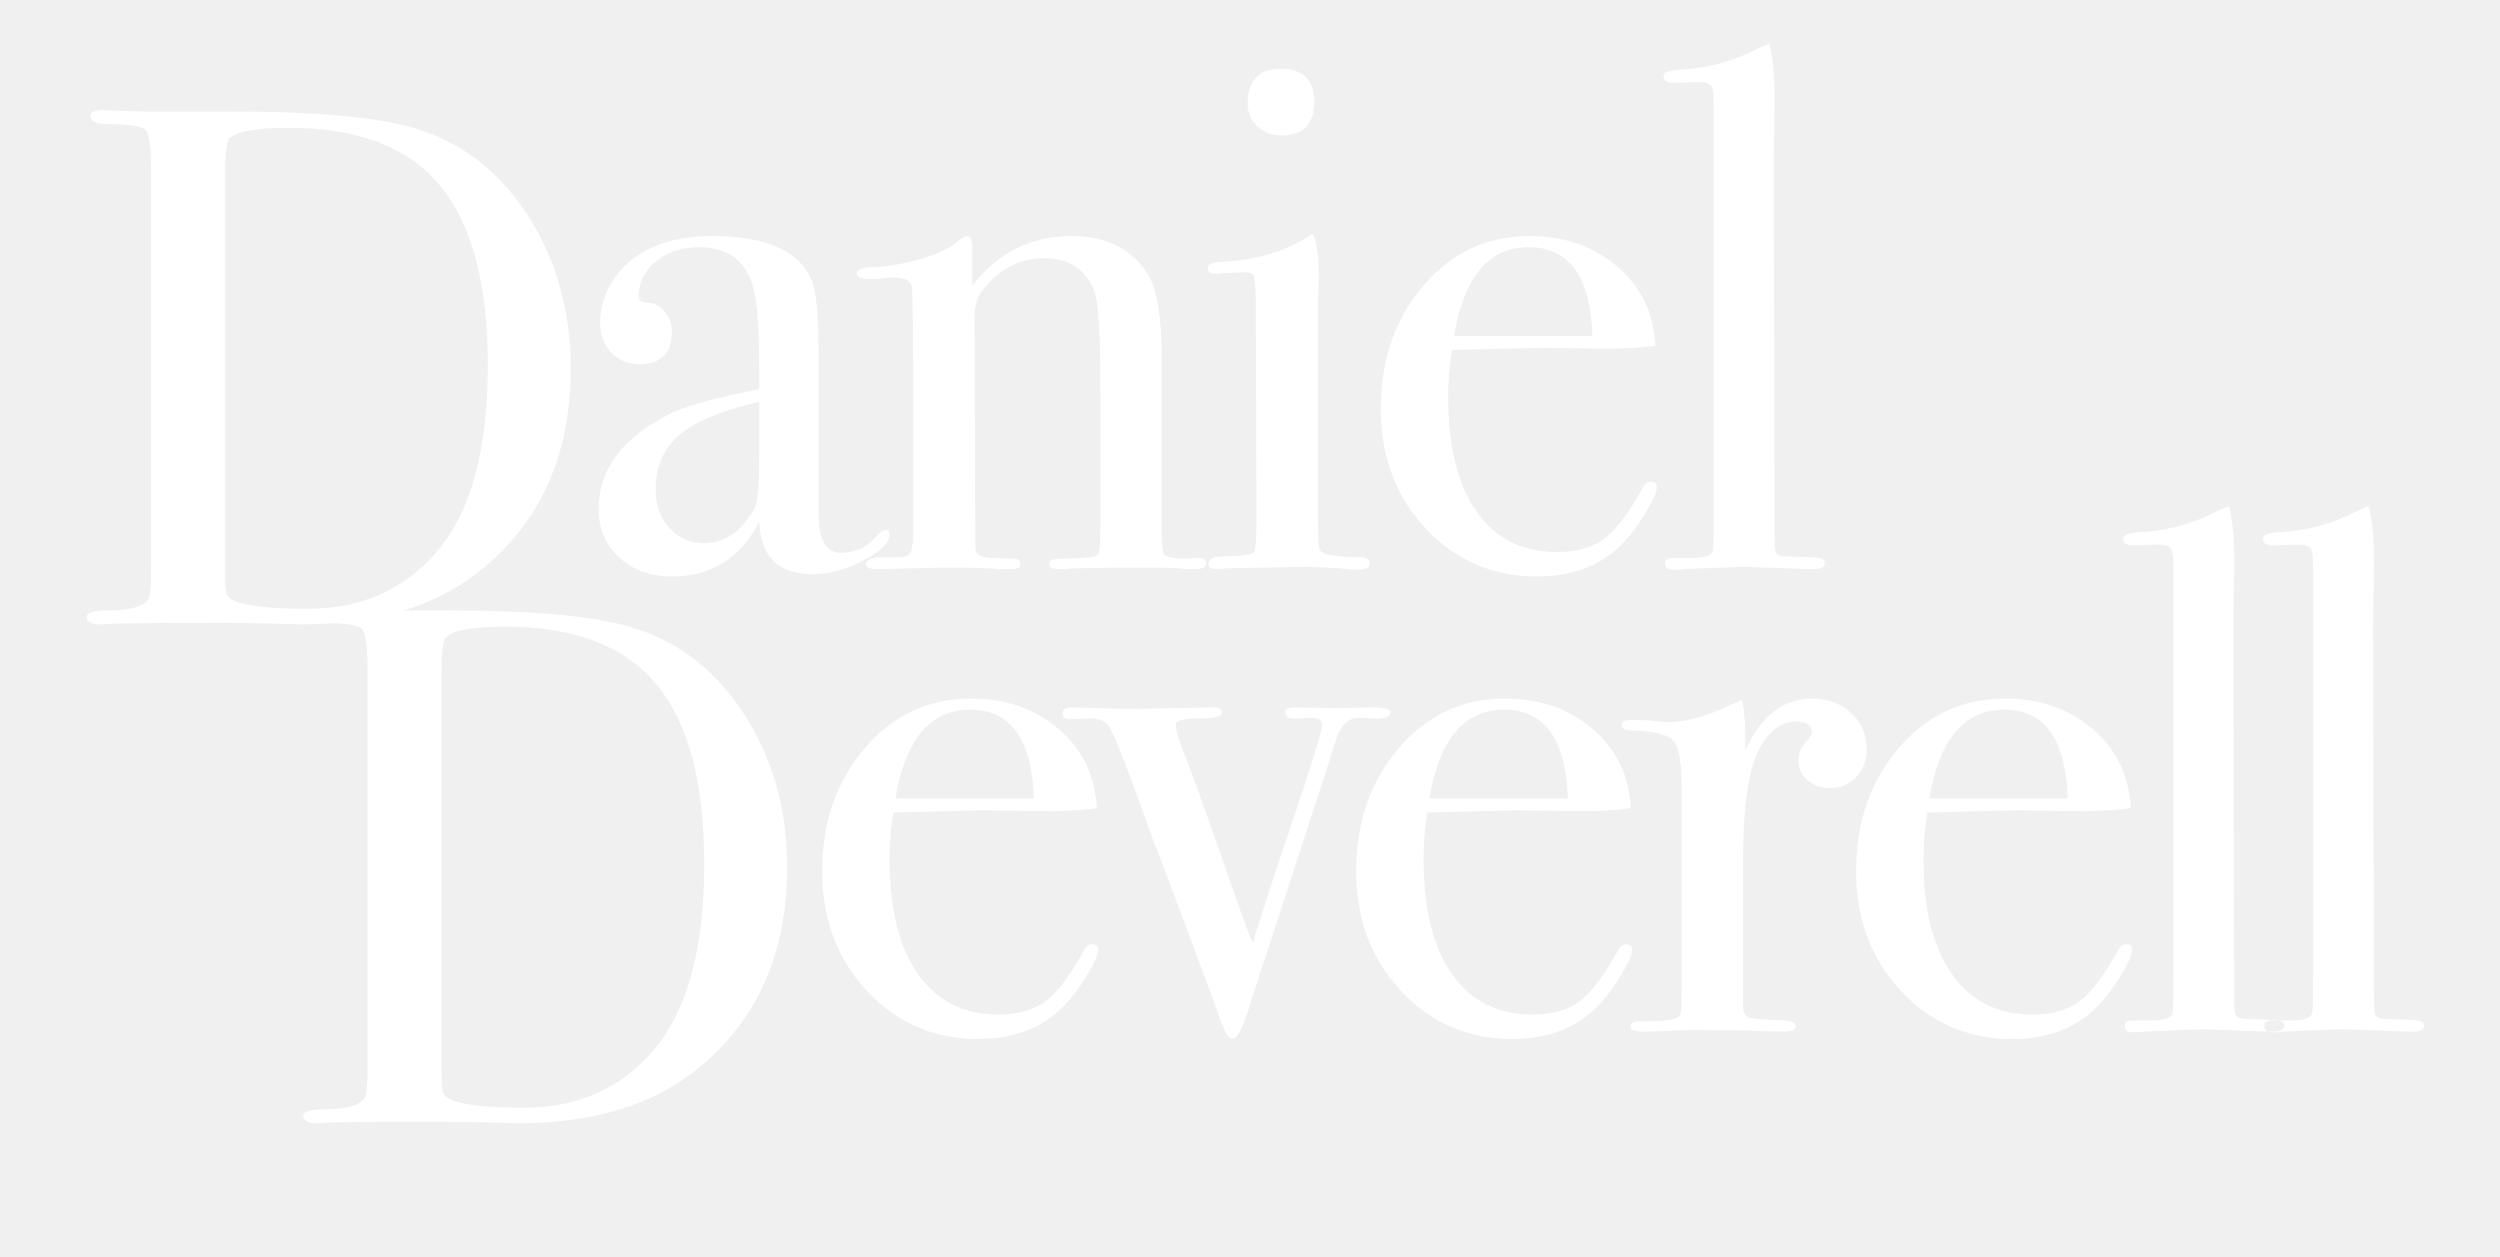
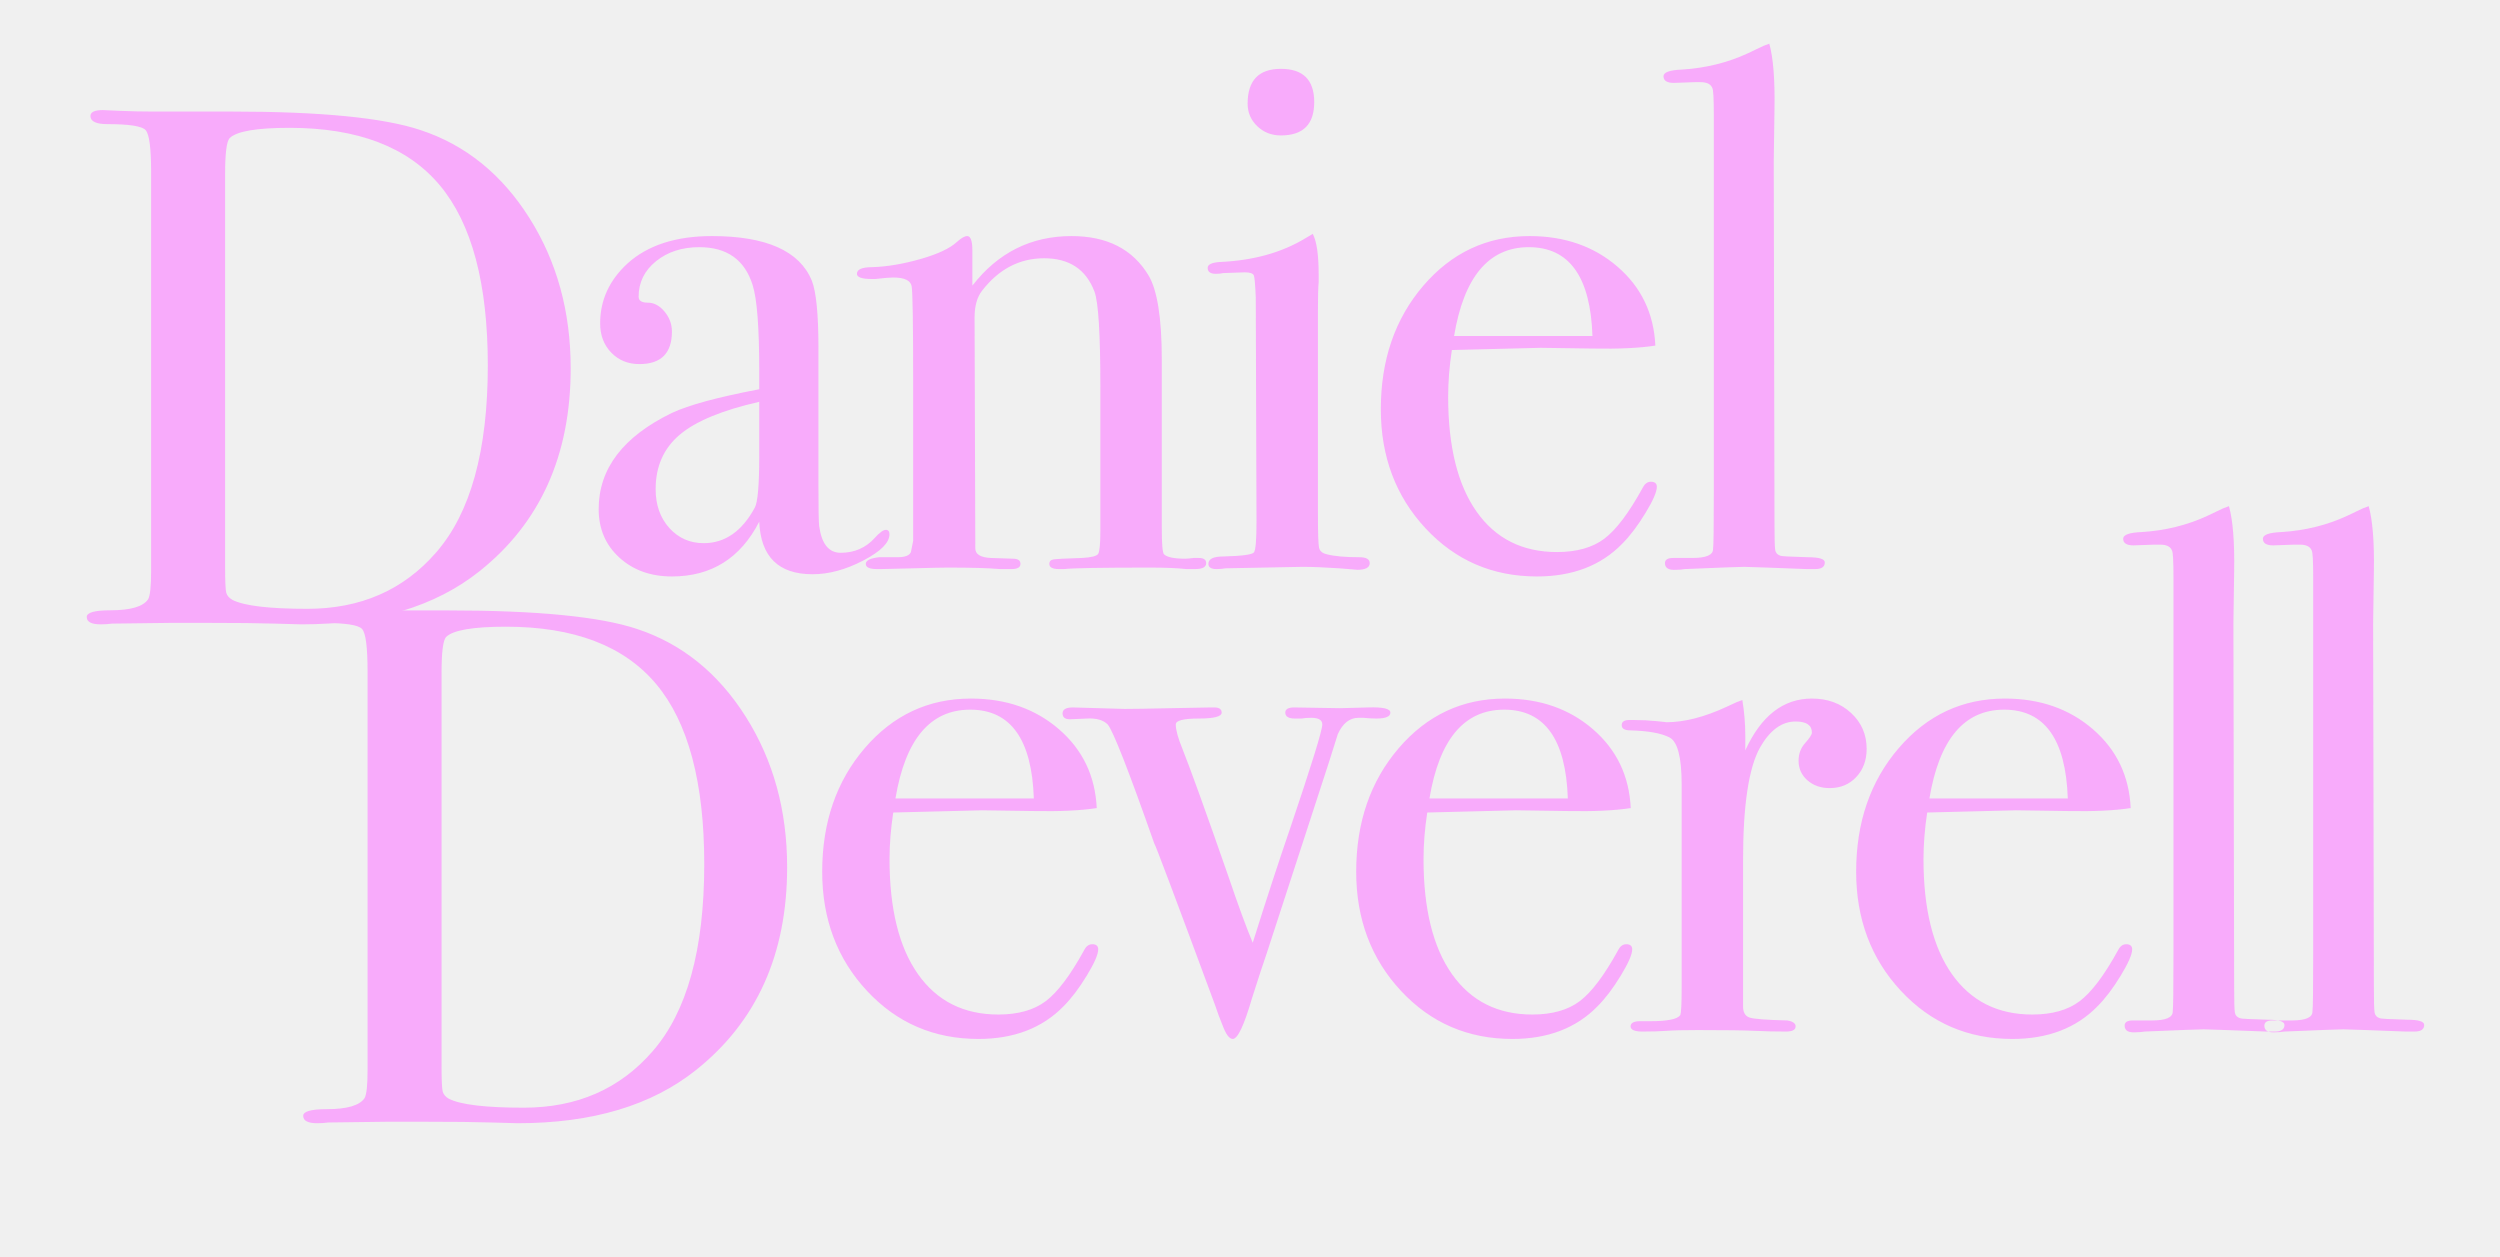
<svg xmlns="http://www.w3.org/2000/svg" width="973px" height="489px" viewBox="0 0 973 489" version="1.1">
-   <defs />
  <g id="title2" stroke="none" stroke-width="1" fill="none" fill-rule="evenodd">
-     <path d="M222.112,143.352 C222.112,177.144 210.304,203.448 186.688,222.264 C169.408,236.088 146.272,243 117.28,243 C116.512,243 113.104,242.904 107.056,242.712 C101.008,242.52 92.224,242.424 80.704,242.424 L66.304,242.424 L43.552,242.712 C42.208,242.904 40.768,243 39.232,243 C35.584,243 33.76,242.04 33.76,240.12 C33.76,238.392 36.832,237.528 42.976,237.528 C50.848,237.528 55.744,236.088 57.664,233.208 C58.432,231.864 58.816,228.216 58.816,222.264 L58.816,67.032 C58.816,57.624 58.096,52.152 56.656,50.616 C55.216,49.08 50.272,48.312 41.824,48.312 C37.408,48.312 35.2,47.256 35.2,45.144 C35.2,43.608 36.832,42.84 40.096,42.84 C39.904,42.84 42.016,42.936 46.432,43.128 C50.848,43.32 55.168,43.416 59.392,43.416 L90.208,43.416 C124.768,43.416 149.248,45.816 163.648,50.616 C181.12,56.376 195.232,67.752 205.984,84.744 C216.736,101.736 222.112,121.272 222.112,143.352 Z M189.856,142.2 C189.856,110.328 183.616,86.952 171.136,72.072 C158.656,57.192 139.168,49.752 112.672,49.752 C99.808,49.752 92.032,51.096 89.344,53.784 C88.192,55.128 87.616,59.736 87.616,67.608 L87.616,220.824 C87.616,226.2 87.76,229.464 88.048,230.616 C88.336,231.768 89.152,232.728 90.496,233.496 C95.104,235.8 104.8,236.952 119.584,236.952 C140.32,236.952 157.024,229.656 169.696,215.064 C183.136,199.704 189.856,175.416 189.856,142.2 Z" id="D" fill="#FFFFFF" />
-     <path d="M306.352,337.512 C306.352,371.304 294.544,397.608 270.928,416.424 C253.648,430.248 230.512,437.16 201.52,437.16 C200.752,437.16 197.344,437.064 191.296,436.872 C185.248,436.68 176.464,436.584 164.944,436.584 L150.544,436.584 L127.792,436.872 C126.448,437.064 125.008,437.16 123.472,437.16 C119.824,437.16 118,436.2 118,434.28 C118,432.552 121.072,431.688 127.216,431.688 C135.088,431.688 139.984,430.248 141.904,427.368 C142.672,426.024 143.056,422.376 143.056,416.424 L143.056,261.192 C143.056,251.784 142.336,246.312 140.896,244.776 C139.456,243.24 134.512,242.472 126.064,242.472 C121.648,242.472 119.44,241.416 119.44,239.304 C119.44,237.768 121.072,237 124.336,237 C124.144,237 126.256,237.096 130.672,237.288 C135.088,237.48 139.408,237.576 143.632,237.576 L174.448,237.576 C209.008,237.576 233.488,239.976 247.888,244.776 C265.36,250.536 279.472,261.912 290.224,278.904 C300.976,295.896 306.352,315.432 306.352,337.512 Z M274.096,336.36 C274.096,304.488 267.856,281.112 255.376,266.232 C242.896,251.352 223.408,243.912 196.912,243.912 C184.048,243.912 176.272,245.256 173.584,247.944 C172.432,249.288 171.856,253.896 171.856,261.768 L171.856,414.984 C171.856,420.36 172,423.624 172.288,424.776 C172.576,425.928 173.392,426.888 174.736,427.656 C179.344,429.96 189.04,431.112 203.824,431.112 C224.56,431.112 241.264,423.816 253.936,409.224 C267.376,393.864 274.096,369.576 274.096,336.36 Z" id="D" fill="#FFFFFF" />
-     <path d="M427.424,369.512 C427.424,371.432 425.936,374.84 422.96,379.736 C419.984,384.632 416.96,388.616 413.888,391.688 C405.632,400.136 394.592,404.36 380.768,404.36 C363.488,404.36 349.04,398.12 337.424,385.64 C325.808,373.16 320,357.704 320,339.272 C320,320.072 325.52,304.04 336.56,291.176 C347.6,278.312 361.376,271.88 377.888,271.88 C391.52,271.88 402.944,275.864 412.16,283.832 C421.376,291.8 426.272,302.024 426.848,314.504 C420.704,315.464 412.544,315.848 402.368,315.656 L382.208,315.368 C380.864,315.368 369.344,315.656 347.648,316.232 C346.688,322.568 346.208,328.616 346.208,334.376 C346.208,353.768 349.904,368.696 357.296,379.16 C364.688,389.624 375.104,394.856 388.544,394.856 C396.224,394.856 402.368,393.128 406.976,389.672 C411.584,386.216 416.576,379.592 421.952,369.8 C422.72,368.264 423.776,367.496 425.12,367.496 C426.656,367.496 427.424,368.168 427.424,369.512 Z M402.368,310.76 C401.6,287.72 393.344,276.2 377.6,276.2 C362.048,276.2 352.352,287.72 348.512,310.76 L402.368,310.76 Z M541.132,277.352 C541.132,278.888 539.308,279.656 535.66,279.656 C534.316,279.656 532.588,279.56 530.476,279.368 L528.748,279.368 C525.292,279.368 522.604,281.48 520.684,285.704 L517.228,296.648 L493.036,370.952 C491.692,374.792 489.772,380.648 487.276,388.52 C484.204,399.08 481.708,404.36 479.788,404.36 C478.444,404.36 477.1,402.536 475.756,398.888 C474.796,396.584 473.836,393.992 472.876,391.112 C457.324,349.064 449.452,328.136 449.26,328.328 C439.276,299.912 433.228,284.456 431.116,281.96 C429.388,280.232 426.7,279.464 423.052,279.656 L416.428,279.944 C414.508,279.944 413.548,279.176 413.548,277.64 C413.548,276.104 414.892,275.336 417.58,275.336 L437.74,275.912 C440.812,275.912 446.86,275.816 455.884,275.624 C465.676,275.432 470.764,275.336 471.148,275.336 L472.588,275.336 C474.508,275.336 475.468,276.008 475.468,277.352 C475.468,278.888 472.492,279.656 466.54,279.656 C460.588,279.656 457.612,280.424 457.612,281.96 C457.612,284.072 458.476,287.24 460.204,291.464 C463.276,299.144 469.228,315.656 478.06,341 C481.9,352.328 485.068,360.968 487.564,366.92 C492.94,349.832 497.74,335.144 501.964,322.856 C510.412,297.896 514.636,284.264 514.636,281.96 C514.636,280.232 513.196,279.368 510.316,279.368 C508.78,279.368 507.532,279.464 506.572,279.656 L503.98,279.656 C501.484,279.656 500.236,278.888 500.236,277.352 C500.236,276.008 501.388,275.336 503.692,275.336 L521.548,275.624 L532.492,275.336 C538.252,275.144 541.132,275.816 541.132,277.352 Z M635.256,369.512 C635.256,371.432 633.768,374.84 630.792,379.736 C627.816,384.632 624.792,388.616 621.72,391.688 C613.464,400.136 602.424,404.36 588.6,404.36 C571.32,404.36 556.872,398.12 545.256,385.64 C533.64,373.16 527.832,357.704 527.832,339.272 C527.832,320.072 533.352,304.04 544.392,291.176 C555.432,278.312 569.208,271.88 585.72,271.88 C599.352,271.88 610.776,275.864 619.992,283.832 C629.208,291.8 634.104,302.024 634.68,314.504 C628.536,315.464 620.376,315.848 610.2,315.656 L590.04,315.368 C588.696,315.368 577.176,315.656 555.48,316.232 C554.52,322.568 554.04,328.616 554.04,334.376 C554.04,353.768 557.736,368.696 565.128,379.16 C572.52,389.624 582.936,394.856 596.376,394.856 C604.056,394.856 610.2,393.128 614.808,389.672 C619.416,386.216 624.408,379.592 629.784,369.8 C630.552,368.264 631.608,367.496 632.952,367.496 C634.488,367.496 635.256,368.168 635.256,369.512 Z M610.2,310.76 C609.432,287.72 601.176,276.2 585.432,276.2 C569.88,276.2 560.184,287.72 556.344,310.76 L610.2,310.76 Z M726.5,291.464 C726.5,295.88 725.156,299.528 722.468,302.408 C719.78,305.288 716.324,306.728 712.1,306.728 C708.644,306.728 705.764,305.72 703.46,303.704 C701.156,301.688 700.004,299.144 700.004,296.072 C700.004,293.384 700.868,291.08 702.596,289.16 C704.324,287.24 705.188,285.896 705.188,285.128 C705.188,282.248 703.076,280.808 698.852,280.808 C693.476,280.808 688.868,284.168 685.028,290.888 C680.612,298.76 678.404,313.352 678.404,334.664 L678.404,391.688 C678.404,393.992 679.22,395.432 680.852,396.008 C682.484,396.584 687.428,396.968 695.684,397.16 C697.796,397.544 698.852,398.312 698.852,399.464 C698.852,400.808 697.604,401.48 695.108,401.48 C690.692,401.48 686.564,401.384 682.724,401.192 C678.884,401 671.588,400.904 660.836,400.904 C655.268,400.904 651.236,401 648.74,401.192 C646.244,401.384 643.076,401.48 639.236,401.48 C636.164,401.48 634.628,400.808 634.628,399.464 C634.628,398.12 635.876,397.448 638.372,397.448 L642.404,397.448 C648.932,397.448 652.772,396.68 653.924,395.144 C654.308,394.376 654.5,390.824 654.5,384.488 L654.5,305.288 C654.5,294.728 652.916,288.632 649.748,287 C646.58,285.368 641.54,284.456 634.628,284.264 C632.324,284.264 631.172,283.592 631.172,282.248 C631.172,280.904 632.132,280.232 634.052,280.232 L636.068,280.232 C638.948,280.232 641.828,280.376 644.708,280.664 C647.588,280.952 648.836,281.096 648.452,281.096 C655.556,281.096 663.428,279.08 672.068,275.048 L675.812,273.32 L678.116,272.456 C678.884,277.064 679.268,281.672 679.268,286.28 L679.268,292.04 C685.412,278.6 694.052,271.88 705.188,271.88 C711.332,271.88 716.42,273.752 720.452,277.496 C724.484,281.24 726.5,285.896 726.5,291.464 Z M829.84,369.512 C829.84,371.432 828.352,374.84 825.376,379.736 C822.4,384.632 819.376,388.616 816.304,391.688 C808.048,400.136 797.008,404.36 783.184,404.36 C765.904,404.36 751.456,398.12 739.84,385.64 C728.224,373.16 722.416,357.704 722.416,339.272 C722.416,320.072 727.936,304.04 738.976,291.176 C750.016,278.312 763.792,271.88 780.304,271.88 C793.936,271.88 805.36,275.864 814.576,283.832 C823.792,291.8 828.688,302.024 829.264,314.504 C823.12,315.464 814.96,315.848 804.784,315.656 L784.624,315.368 C783.28,315.368 771.76,315.656 750.064,316.232 C749.104,322.568 748.624,328.616 748.624,334.376 C748.624,353.768 752.32,368.696 759.712,379.16 C767.104,389.624 777.52,394.856 790.96,394.856 C798.64,394.856 804.784,393.128 809.392,389.672 C814,386.216 818.992,379.592 824.368,369.8 C825.136,368.264 826.192,367.496 827.536,367.496 C829.072,367.496 829.84,368.168 829.84,369.512 Z M804.784,310.76 C804.016,287.72 795.76,276.2 780.016,276.2 C764.464,276.2 754.768,287.72 750.928,310.76 L804.784,310.76 Z M889.116,398.888 C889.116,400.616 887.868,401.48 885.372,401.48 L881.916,401.48 C881.532,401.48 876.444,401.288 866.652,400.904 L857.724,400.616 C856.188,400.616 848.508,400.904 834.684,401.48 C833.532,401.672 832.38,401.768 831.228,401.768 C828.348,401.96 826.908,401.096 826.908,399.176 C826.908,397.832 827.964,397.16 830.076,397.16 L837.564,397.16 C842.94,397.16 845.628,396.008 845.628,393.704 C845.82,392.552 845.916,385.064 845.916,371.24 L845.916,224.648 C845.916,218.312 845.724,214.856 845.34,214.28 C844.764,212.744 843.228,211.976 840.732,211.976 L838.428,211.976 L830.364,212.264 C827.676,212.264 826.332,211.4 826.332,209.672 C826.332,208.136 828.732,207.272 833.532,207.08 C842.748,206.504 851.292,204.392 859.164,200.744 L865.212,197.864 L867.516,197 C869.052,202.568 869.724,211.016 869.532,222.344 L869.244,242.792 L869.532,383.912 C869.532,389.672 869.628,393.08 869.82,394.136 C870.012,395.192 870.684,395.912 871.836,396.296 C872.028,396.488 875.58,396.68 882.492,396.872 C886.908,396.872 889.116,397.544 889.116,398.888 Z M943.496,398.888 C943.496,400.616 942.248,401.48 939.752,401.48 L936.296,401.48 C935.912,401.48 930.824,401.288 921.032,400.904 L912.104,400.616 C910.568,400.616 902.888,400.904 889.064,401.48 C887.912,401.672 886.76,401.768 885.608,401.768 C882.728,401.96 881.288,401.096 881.288,399.176 C881.288,397.832 882.344,397.16 884.456,397.16 L891.944,397.16 C897.32,397.16 900.008,396.008 900.008,393.704 C900.2,392.552 900.296,385.064 900.296,371.24 L900.296,224.648 C900.296,218.312 900.104,214.856 899.72,214.28 C899.144,212.744 897.608,211.976 895.112,211.976 L892.808,211.976 L884.744,212.264 C882.056,212.264 880.712,211.4 880.712,209.672 C880.712,208.136 883.112,207.272 887.912,207.08 C897.128,206.504 905.672,204.392 913.544,200.744 L919.592,197.864 L921.896,197 C923.432,202.568 924.104,211.016 923.912,222.344 L923.624,242.792 L923.912,383.912 C923.912,389.672 924.008,393.08 924.2,394.136 C924.392,395.192 925.064,395.912 926.216,396.296 C926.408,396.488 929.96,396.68 936.872,396.872 C941.288,396.872 943.496,397.544 943.496,398.888 Z" id="everell" fill="#FFFFFF" />
-     <path d="M346.184,207.944 C346.184,211.208 342.776,214.616 335.96,218.168 C329.144,221.72 322.568,223.496 316.232,223.496 C302.984,223.496 296.072,216.68 295.496,203.048 C288.2,217.256 276.872,224.36 261.512,224.36 C253.256,224.36 246.44,221.912 241.064,217.016 C235.688,212.12 233,205.832 233,198.152 C233,182.408 242.504,169.928 261.512,160.712 C268.04,157.64 279.368,154.568 295.496,151.496 L295.496,144.296 C295.496,127.4 294.632,116.264 292.904,110.888 C289.832,101.096 282.92,96.2 272.168,96.2 C265.448,96.2 259.832,98.024 255.32,101.672 C250.808,105.32 248.552,109.928 248.552,115.496 C248.552,117.032 249.752,117.8 252.152,117.8 C254.552,117.8 256.712,118.952 258.632,121.256 C260.552,123.56 261.512,126.152 261.512,129.032 C261.512,137.48 257.288,141.704 248.84,141.704 C244.424,141.704 240.776,140.216 237.896,137.24 C235.016,134.264 233.576,130.472 233.576,125.864 C233.576,116.84 237.128,109.064 244.232,102.536 C252.104,95.432 263.048,91.88 277.064,91.88 C298.184,91.88 311.144,97.64 315.944,109.16 C317.672,113.576 318.536,122.312 318.536,135.368 L318.536,189.224 C318.536,198.056 318.632,203.24 318.824,204.776 C319.784,211.688 322.568,215.144 327.176,215.144 C332.552,215.144 336.968,213.224 340.424,209.384 C342.344,207.272 343.784,206.216 344.744,206.216 C345.704,206.216 346.184,206.792 346.184,207.944 Z M295.496,177.416 L295.496,156.392 C281.096,159.656 270.776,163.928 264.536,169.208 C258.296,174.488 255.176,181.544 255.176,190.376 C255.176,196.52 256.952,201.56 260.504,205.496 C264.056,209.432 268.52,211.4 273.896,211.4 C282.152,211.4 288.776,206.792 293.768,197.576 C294.92,195.464 295.496,188.744 295.496,177.416 Z M469.448,219.176 C469.448,220.712 468.008,221.48 465.128,221.48 L461.672,221.48 C458.216,221.096 453.512,220.904 447.56,220.904 C428.744,220.904 417.608,221.096 414.152,221.48 L412.136,221.48 C409.64,221.48 408.392,220.808 408.392,219.464 C408.392,218.504 408.92,217.928 409.976,217.736 C411.032,217.544 414.728,217.352 421.064,217.16 C424.712,216.968 426.824,216.44 427.4,215.576 C427.976,214.712 428.264,211.592 428.264,206.216 L428.264,150.92 C428.264,129.992 427.496,117.512 425.96,113.48 C422.696,104.84 416.168,100.52 406.376,100.52 C396.776,100.52 388.712,104.744 382.184,113.192 C380.264,115.688 379.304,119.144 379.304,123.56 L379.592,213.416 C379.592,215.72 381.608,216.968 385.64,217.16 L394.28,217.448 C396.2,217.448 397.16,218.12 397.16,219.464 C397.16,220.808 396.008,221.48 393.704,221.48 L389.096,221.48 C384.872,221.096 378.152,220.904 368.936,220.904 C366.824,220.904 362.264,221 355.256,221.192 C348.248,221.384 344.168,221.48 343.016,221.48 L341.288,221.48 C338.408,221.48 336.968,220.808 336.968,219.464 C336.968,218.12 338.696,217.256 342.152,216.872 L349.352,216.872 C352.232,216.872 353.96,216.2 354.536,214.856 L355.4,210.536 L355.4,147.752 C355.4,125.864 355.208,113.768 354.824,111.464 C354.44,109.16 352.04,108.008 347.624,108.008 C346.28,108.008 343.976,108.2 340.712,108.584 L339.272,108.584 C335.432,108.584 333.512,107.912 333.512,106.568 C333.512,104.84 335.528,103.976 339.56,103.976 C345.32,103.784 351.56,102.728 358.28,100.808 C365,98.888 369.704,96.68 372.392,94.184 C374.12,92.648 375.464,91.88 376.424,91.88 C377.768,91.88 378.44,93.704 378.44,97.352 L378.44,111.176 C388.424,98.312 401.288,91.88 417.032,91.88 C430.856,91.88 440.84,96.968 446.984,107.144 C450.44,112.904 452.168,123.848 452.168,139.976 L452.168,205.64 C452.168,211.784 452.456,215.144 453.032,215.72 C454.184,216.872 456.968,217.448 461.384,217.448 C461.96,217.448 463.016,217.352 464.552,217.16 L466.568,217.16 C468.488,217.16 469.448,217.832 469.448,219.176 Z M511.496,39.752 C511.496,48.392 507.176,52.712 498.536,52.712 C494.888,52.712 491.816,51.512 489.32,49.112 C486.824,46.712 485.576,43.784 485.576,40.328 C485.576,31.304 489.896,26.792 498.536,26.792 C507.176,26.792 511.496,31.112 511.496,39.752 Z M533.096,219.176 C533.096,220.904 531.464,221.768 528.2,221.768 C528.392,221.768 526.088,221.576 521.288,221.192 C515.528,220.808 510.728,220.616 506.888,220.616 L476.936,221.192 C475.976,221.384 474.824,221.48 473.48,221.48 C471.368,221.48 470.312,220.808 470.312,219.464 C470.312,217.544 472.232,216.584 476.072,216.584 C483.368,216.392 487.352,215.864 488.024,215 C488.696,214.136 489.032,210.152 489.032,203.048 L488.744,115.784 C488.552,110.984 488.312,108.152 488.024,107.288 C487.736,106.424 486.536,105.992 484.424,105.992 L476.072,106.28 C475.304,106.472 474.344,106.568 473.192,106.568 C471.08,106.568 470.024,105.8 470.024,104.264 C470.024,102.92 471.656,102.152 474.92,101.96 C487.784,101.384 498.824,98.312 508.04,92.744 L510.92,91.016 C512.456,93.896 513.224,99.176 513.224,106.856 L513.224,109.736 C513.032,112.04 512.936,115.784 512.936,120.968 L512.936,199.592 C512.936,207.272 513.08,211.784 513.368,213.128 C513.656,214.472 514.664,215.336 516.392,215.72 C519.272,216.488 523.496,216.872 529.064,216.872 C531.752,216.872 533.096,217.64 533.096,219.176 Z M644.84,189.512 C644.84,191.432 643.352,194.84 640.376,199.736 C637.4,204.632 634.376,208.616 631.304,211.688 C623.048,220.136 612.008,224.36 598.184,224.36 C580.904,224.36 566.456,218.12 554.84,205.64 C543.224,193.16 537.416,177.704 537.416,159.272 C537.416,140.072 542.936,124.04 553.976,111.176 C565.016,98.312 578.792,91.88 595.304,91.88 C608.936,91.88 620.36,95.864 629.576,103.832 C638.792,111.8 643.688,122.024 644.264,134.504 C638.12,135.464 629.96,135.848 619.784,135.656 L599.624,135.368 C598.28,135.368 586.76,135.656 565.064,136.232 C564.104,142.568 563.624,148.616 563.624,154.376 C563.624,173.768 567.32,188.696 574.712,199.16 C582.104,209.624 592.52,214.856 605.96,214.856 C613.64,214.856 619.784,213.128 624.392,209.672 C629,206.216 633.992,199.592 639.368,189.8 C640.136,188.264 641.192,187.496 642.536,187.496 C644.072,187.496 644.84,188.168 644.84,189.512 Z M619.784,130.76 C619.016,107.72 610.76,96.2 595.016,96.2 C579.464,96.2 569.768,107.72 565.928,130.76 L619.784,130.76 Z M710.216,218.888 C710.216,220.616 708.968,221.48 706.472,221.48 L703.016,221.48 C702.632,221.48 697.544,221.288 687.752,220.904 L678.824,220.616 C677.288,220.616 669.608,220.904 655.784,221.48 C654.632,221.672 653.48,221.768 652.328,221.768 C649.448,221.96 648.008,221.096 648.008,219.176 C648.008,217.832 649.064,217.16 651.176,217.16 L658.664,217.16 C664.04,217.16 666.728,216.008 666.728,213.704 C666.92,212.552 667.016,205.064 667.016,191.24 L667.016,44.648 C667.016,38.312 666.824,34.856 666.44,34.28 C665.864,32.744 664.328,31.976 661.832,31.976 L659.528,31.976 L651.464,32.264 C648.776,32.264 647.432,31.4 647.432,29.672 C647.432,28.136 649.832,27.272 654.632,27.08 C663.848,26.504 672.392,24.392 680.264,20.744 L686.312,17.864 L688.616,17 C690.152,22.568 690.824,31.016 690.632,42.344 L690.344,62.792 L690.632,203.912 C690.632,209.672 690.728,213.08 690.92,214.136 C691.112,215.192 691.784,215.912 692.936,216.296 C693.128,216.488 696.68,216.68 703.592,216.872 C708.008,216.872 710.216,217.544 710.216,218.888 Z" id="aniel" fill="#FFFFFF" />
+     <path d="M222.112,143.352 C222.112,177.144 210.304,203.448 186.688,222.264 C169.408,236.088 146.272,243 117.28,243 C116.512,243 113.104,242.904 107.056,242.712 C101.008,242.52 92.224,242.424 80.704,242.424 L66.304,242.424 L43.552,242.712 C42.208,242.904 40.768,243 39.232,243 C35.584,243 33.76,242.04 33.76,240.12 C33.76,238.392 36.832,237.528 42.976,237.528 C50.848,237.528 55.744,236.088 57.664,233.208 C58.432,231.864 58.816,228.216 58.816,222.264 L58.816,67.032 C58.816,57.624 58.096,52.152 56.656,50.616 C55.216,49.08 50.272,48.312 41.824,48.312 C37.408,48.312 35.2,47.256 35.2,45.144 C35.2,43.608 36.832,42.84 40.096,42.84 C39.904,42.84 42.016,42.936 46.432,43.128 C50.848,43.32 55.168,43.416 59.392,43.416 L90.208,43.416 C124.768,43.416 149.248,45.816 163.648,50.616 C181.12,56.376 195.232,67.752 205.984,84.744 C216.736,101.736 222.112,121.272 222.112,143.352 Z M189.856,142.2 C189.856,110.328 183.616,86.952 171.136,72.072 C158.656,57.192 139.168,49.752 112.672,49.752 C99.808,49.752 92.032,51.096 89.344,53.784 C88.192,55.128 87.616,59.736 87.616,67.608 L87.616,220.824 C87.616,226.2 87.76,229.464 88.048,230.616 C88.336,231.768 89.152,232.728 90.496,233.496 C95.104,235.8 104.8,236.952 119.584,236.952 C140.32,236.952 157.024,229.656 169.696,215.064 C183.136,199.704 189.856,175.416 189.856,142.2 Z" id="D" fill="#F8ABFB" />
+     <path d="M306.352,337.512 C306.352,371.304 294.544,397.608 270.928,416.424 C253.648,430.248 230.512,437.16 201.52,437.16 C200.752,437.16 197.344,437.064 191.296,436.872 C185.248,436.68 176.464,436.584 164.944,436.584 L150.544,436.584 L127.792,436.872 C126.448,437.064 125.008,437.16 123.472,437.16 C119.824,437.16 118,436.2 118,434.28 C118,432.552 121.072,431.688 127.216,431.688 C135.088,431.688 139.984,430.248 141.904,427.368 C142.672,426.024 143.056,422.376 143.056,416.424 L143.056,261.192 C143.056,251.784 142.336,246.312 140.896,244.776 C139.456,243.24 134.512,242.472 126.064,242.472 C121.648,242.472 119.44,241.416 119.44,239.304 C119.44,237.768 121.072,237 124.336,237 C124.144,237 126.256,237.096 130.672,237.288 C135.088,237.48 139.408,237.576 143.632,237.576 L174.448,237.576 C209.008,237.576 233.488,239.976 247.888,244.776 C265.36,250.536 279.472,261.912 290.224,278.904 C300.976,295.896 306.352,315.432 306.352,337.512 Z M274.096,336.36 C274.096,304.488 267.856,281.112 255.376,266.232 C242.896,251.352 223.408,243.912 196.912,243.912 C184.048,243.912 176.272,245.256 173.584,247.944 C172.432,249.288 171.856,253.896 171.856,261.768 L171.856,414.984 C171.856,420.36 172,423.624 172.288,424.776 C172.576,425.928 173.392,426.888 174.736,427.656 C179.344,429.96 189.04,431.112 203.824,431.112 C224.56,431.112 241.264,423.816 253.936,409.224 C267.376,393.864 274.096,369.576 274.096,336.36 Z" id="D" fill="#F8ABFB" />
+     <path d="M427.424,369.512 C427.424,371.432 425.936,374.84 422.96,379.736 C419.984,384.632 416.96,388.616 413.888,391.688 C405.632,400.136 394.592,404.36 380.768,404.36 C363.488,404.36 349.04,398.12 337.424,385.64 C325.808,373.16 320,357.704 320,339.272 C320,320.072 325.52,304.04 336.56,291.176 C347.6,278.312 361.376,271.88 377.888,271.88 C391.52,271.88 402.944,275.864 412.16,283.832 C421.376,291.8 426.272,302.024 426.848,314.504 C420.704,315.464 412.544,315.848 402.368,315.656 L382.208,315.368 C380.864,315.368 369.344,315.656 347.648,316.232 C346.688,322.568 346.208,328.616 346.208,334.376 C346.208,353.768 349.904,368.696 357.296,379.16 C364.688,389.624 375.104,394.856 388.544,394.856 C396.224,394.856 402.368,393.128 406.976,389.672 C411.584,386.216 416.576,379.592 421.952,369.8 C422.72,368.264 423.776,367.496 425.12,367.496 C426.656,367.496 427.424,368.168 427.424,369.512 Z M402.368,310.76 C401.6,287.72 393.344,276.2 377.6,276.2 C362.048,276.2 352.352,287.72 348.512,310.76 L402.368,310.76 Z M541.132,277.352 C541.132,278.888 539.308,279.656 535.66,279.656 C534.316,279.656 532.588,279.56 530.476,279.368 L528.748,279.368 C525.292,279.368 522.604,281.48 520.684,285.704 L517.228,296.648 L493.036,370.952 C491.692,374.792 489.772,380.648 487.276,388.52 C484.204,399.08 481.708,404.36 479.788,404.36 C478.444,404.36 477.1,402.536 475.756,398.888 C474.796,396.584 473.836,393.992 472.876,391.112 C457.324,349.064 449.452,328.136 449.26,328.328 C439.276,299.912 433.228,284.456 431.116,281.96 C429.388,280.232 426.7,279.464 423.052,279.656 L416.428,279.944 C414.508,279.944 413.548,279.176 413.548,277.64 C413.548,276.104 414.892,275.336 417.58,275.336 L437.74,275.912 C440.812,275.912 446.86,275.816 455.884,275.624 C465.676,275.432 470.764,275.336 471.148,275.336 L472.588,275.336 C474.508,275.336 475.468,276.008 475.468,277.352 C475.468,278.888 472.492,279.656 466.54,279.656 C460.588,279.656 457.612,280.424 457.612,281.96 C457.612,284.072 458.476,287.24 460.204,291.464 C463.276,299.144 469.228,315.656 478.06,341 C481.9,352.328 485.068,360.968 487.564,366.92 C492.94,349.832 497.74,335.144 501.964,322.856 C510.412,297.896 514.636,284.264 514.636,281.96 C514.636,280.232 513.196,279.368 510.316,279.368 C508.78,279.368 507.532,279.464 506.572,279.656 L503.98,279.656 C501.484,279.656 500.236,278.888 500.236,277.352 C500.236,276.008 501.388,275.336 503.692,275.336 L521.548,275.624 L532.492,275.336 C538.252,275.144 541.132,275.816 541.132,277.352 Z M635.256,369.512 C635.256,371.432 633.768,374.84 630.792,379.736 C627.816,384.632 624.792,388.616 621.72,391.688 C613.464,400.136 602.424,404.36 588.6,404.36 C571.32,404.36 556.872,398.12 545.256,385.64 C533.64,373.16 527.832,357.704 527.832,339.272 C527.832,320.072 533.352,304.04 544.392,291.176 C555.432,278.312 569.208,271.88 585.72,271.88 C599.352,271.88 610.776,275.864 619.992,283.832 C629.208,291.8 634.104,302.024 634.68,314.504 C628.536,315.464 620.376,315.848 610.2,315.656 L590.04,315.368 C588.696,315.368 577.176,315.656 555.48,316.232 C554.52,322.568 554.04,328.616 554.04,334.376 C554.04,353.768 557.736,368.696 565.128,379.16 C572.52,389.624 582.936,394.856 596.376,394.856 C604.056,394.856 610.2,393.128 614.808,389.672 C619.416,386.216 624.408,379.592 629.784,369.8 C630.552,368.264 631.608,367.496 632.952,367.496 C634.488,367.496 635.256,368.168 635.256,369.512 Z M610.2,310.76 C609.432,287.72 601.176,276.2 585.432,276.2 C569.88,276.2 560.184,287.72 556.344,310.76 L610.2,310.76 Z M726.5,291.464 C726.5,295.88 725.156,299.528 722.468,302.408 C719.78,305.288 716.324,306.728 712.1,306.728 C708.644,306.728 705.764,305.72 703.46,303.704 C701.156,301.688 700.004,299.144 700.004,296.072 C700.004,293.384 700.868,291.08 702.596,289.16 C704.324,287.24 705.188,285.896 705.188,285.128 C705.188,282.248 703.076,280.808 698.852,280.808 C693.476,280.808 688.868,284.168 685.028,290.888 C680.612,298.76 678.404,313.352 678.404,334.664 L678.404,391.688 C678.404,393.992 679.22,395.432 680.852,396.008 C682.484,396.584 687.428,396.968 695.684,397.16 C697.796,397.544 698.852,398.312 698.852,399.464 C698.852,400.808 697.604,401.48 695.108,401.48 C690.692,401.48 686.564,401.384 682.724,401.192 C678.884,401 671.588,400.904 660.836,400.904 C655.268,400.904 651.236,401 648.74,401.192 C646.244,401.384 643.076,401.48 639.236,401.48 C636.164,401.48 634.628,400.808 634.628,399.464 C634.628,398.12 635.876,397.448 638.372,397.448 L642.404,397.448 C648.932,397.448 652.772,396.68 653.924,395.144 C654.308,394.376 654.5,390.824 654.5,384.488 L654.5,305.288 C654.5,294.728 652.916,288.632 649.748,287 C646.58,285.368 641.54,284.456 634.628,284.264 C632.324,284.264 631.172,283.592 631.172,282.248 C631.172,280.904 632.132,280.232 634.052,280.232 L636.068,280.232 C638.948,280.232 641.828,280.376 644.708,280.664 C647.588,280.952 648.836,281.096 648.452,281.096 C655.556,281.096 663.428,279.08 672.068,275.048 L675.812,273.32 L678.116,272.456 C678.884,277.064 679.268,281.672 679.268,286.28 L679.268,292.04 C685.412,278.6 694.052,271.88 705.188,271.88 C711.332,271.88 716.42,273.752 720.452,277.496 C724.484,281.24 726.5,285.896 726.5,291.464 Z M829.84,369.512 C829.84,371.432 828.352,374.84 825.376,379.736 C822.4,384.632 819.376,388.616 816.304,391.688 C808.048,400.136 797.008,404.36 783.184,404.36 C765.904,404.36 751.456,398.12 739.84,385.64 C728.224,373.16 722.416,357.704 722.416,339.272 C722.416,320.072 727.936,304.04 738.976,291.176 C750.016,278.312 763.792,271.88 780.304,271.88 C793.936,271.88 805.36,275.864 814.576,283.832 C823.792,291.8 828.688,302.024 829.264,314.504 C823.12,315.464 814.96,315.848 804.784,315.656 L784.624,315.368 C783.28,315.368 771.76,315.656 750.064,316.232 C749.104,322.568 748.624,328.616 748.624,334.376 C748.624,353.768 752.32,368.696 759.712,379.16 C767.104,389.624 777.52,394.856 790.96,394.856 C798.64,394.856 804.784,393.128 809.392,389.672 C814,386.216 818.992,379.592 824.368,369.8 C825.136,368.264 826.192,367.496 827.536,367.496 C829.072,367.496 829.84,368.168 829.84,369.512 Z M804.784,310.76 C804.016,287.72 795.76,276.2 780.016,276.2 C764.464,276.2 754.768,287.72 750.928,310.76 L804.784,310.76 Z M889.116,398.888 C889.116,400.616 887.868,401.48 885.372,401.48 L881.916,401.48 C881.532,401.48 876.444,401.288 866.652,400.904 L857.724,400.616 C856.188,400.616 848.508,400.904 834.684,401.48 C833.532,401.672 832.38,401.768 831.228,401.768 C828.348,401.96 826.908,401.096 826.908,399.176 C826.908,397.832 827.964,397.16 830.076,397.16 L837.564,397.16 C842.94,397.16 845.628,396.008 845.628,393.704 C845.82,392.552 845.916,385.064 845.916,371.24 L845.916,224.648 C845.916,218.312 845.724,214.856 845.34,214.28 C844.764,212.744 843.228,211.976 840.732,211.976 L838.428,211.976 L830.364,212.264 C827.676,212.264 826.332,211.4 826.332,209.672 C826.332,208.136 828.732,207.272 833.532,207.08 C842.748,206.504 851.292,204.392 859.164,200.744 L865.212,197.864 L867.516,197 C869.052,202.568 869.724,211.016 869.532,222.344 L869.244,242.792 L869.532,383.912 C869.532,389.672 869.628,393.08 869.82,394.136 C870.012,395.192 870.684,395.912 871.836,396.296 C872.028,396.488 875.58,396.68 882.492,396.872 C886.908,396.872 889.116,397.544 889.116,398.888 Z M943.496,398.888 C943.496,400.616 942.248,401.48 939.752,401.48 L936.296,401.48 C935.912,401.48 930.824,401.288 921.032,400.904 L912.104,400.616 C910.568,400.616 902.888,400.904 889.064,401.48 C887.912,401.672 886.76,401.768 885.608,401.768 C882.728,401.96 881.288,401.096 881.288,399.176 C881.288,397.832 882.344,397.16 884.456,397.16 L891.944,397.16 C897.32,397.16 900.008,396.008 900.008,393.704 C900.2,392.552 900.296,385.064 900.296,371.24 L900.296,224.648 C900.296,218.312 900.104,214.856 899.72,214.28 C899.144,212.744 897.608,211.976 895.112,211.976 L892.808,211.976 L884.744,212.264 C882.056,212.264 880.712,211.4 880.712,209.672 C880.712,208.136 883.112,207.272 887.912,207.08 C897.128,206.504 905.672,204.392 913.544,200.744 L919.592,197.864 L921.896,197 C923.432,202.568 924.104,211.016 923.912,222.344 L923.624,242.792 L923.912,383.912 C923.912,389.672 924.008,393.08 924.2,394.136 C924.392,395.192 925.064,395.912 926.216,396.296 C926.408,396.488 929.96,396.68 936.872,396.872 C941.288,396.872 943.496,397.544 943.496,398.888 Z" id="everell" fill="#F8ABFB" />
+     <path d="M346.184,207.944 C346.184,211.208 342.776,214.616 335.96,218.168 C329.144,221.72 322.568,223.496 316.232,223.496 C302.984,223.496 296.072,216.68 295.496,203.048 C288.2,217.256 276.872,224.36 261.512,224.36 C253.256,224.36 246.44,221.912 241.064,217.016 C235.688,212.12 233,205.832 233,198.152 C233,182.408 242.504,169.928 261.512,160.712 C268.04,157.64 279.368,154.568 295.496,151.496 L295.496,144.296 C295.496,127.4 294.632,116.264 292.904,110.888 C289.832,101.096 282.92,96.2 272.168,96.2 C265.448,96.2 259.832,98.024 255.32,101.672 C250.808,105.32 248.552,109.928 248.552,115.496 C248.552,117.032 249.752,117.8 252.152,117.8 C254.552,117.8 256.712,118.952 258.632,121.256 C260.552,123.56 261.512,126.152 261.512,129.032 C261.512,137.48 257.288,141.704 248.84,141.704 C244.424,141.704 240.776,140.216 237.896,137.24 C235.016,134.264 233.576,130.472 233.576,125.864 C233.576,116.84 237.128,109.064 244.232,102.536 C252.104,95.432 263.048,91.88 277.064,91.88 C298.184,91.88 311.144,97.64 315.944,109.16 C317.672,113.576 318.536,122.312 318.536,135.368 L318.536,189.224 C318.536,198.056 318.632,203.24 318.824,204.776 C319.784,211.688 322.568,215.144 327.176,215.144 C332.552,215.144 336.968,213.224 340.424,209.384 C342.344,207.272 343.784,206.216 344.744,206.216 C345.704,206.216 346.184,206.792 346.184,207.944 Z M295.496,177.416 L295.496,156.392 C281.096,159.656 270.776,163.928 264.536,169.208 C258.296,174.488 255.176,181.544 255.176,190.376 C255.176,196.52 256.952,201.56 260.504,205.496 C264.056,209.432 268.52,211.4 273.896,211.4 C282.152,211.4 288.776,206.792 293.768,197.576 C294.92,195.464 295.496,188.744 295.496,177.416 Z M469.448,219.176 C469.448,220.712 468.008,221.48 465.128,221.48 L461.672,221.48 C458.216,221.096 453.512,220.904 447.56,220.904 C428.744,220.904 417.608,221.096 414.152,221.48 L412.136,221.48 C409.64,221.48 408.392,220.808 408.392,219.464 C408.392,218.504 408.92,217.928 409.976,217.736 C411.032,217.544 414.728,217.352 421.064,217.16 C424.712,216.968 426.824,216.44 427.4,215.576 C427.976,214.712 428.264,211.592 428.264,206.216 L428.264,150.92 C428.264,129.992 427.496,117.512 425.96,113.48 C422.696,104.84 416.168,100.52 406.376,100.52 C396.776,100.52 388.712,104.744 382.184,113.192 C380.264,115.688 379.304,119.144 379.304,123.56 L379.592,213.416 C379.592,215.72 381.608,216.968 385.64,217.16 L394.28,217.448 C396.2,217.448 397.16,218.12 397.16,219.464 C397.16,220.808 396.008,221.48 393.704,221.48 L389.096,221.48 C384.872,221.096 378.152,220.904 368.936,220.904 C366.824,220.904 362.264,221 355.256,221.192 C348.248,221.384 344.168,221.48 343.016,221.48 L341.288,221.48 C338.408,221.48 336.968,220.808 336.968,219.464 C336.968,218.12 338.696,217.256 342.152,216.872 L349.352,216.872 C352.232,216.872 353.96,216.2 354.536,214.856 L355.4,210.536 L355.4,147.752 C355.4,125.864 355.208,113.768 354.824,111.464 C354.44,109.16 352.04,108.008 347.624,108.008 C346.28,108.008 343.976,108.2 340.712,108.584 L339.272,108.584 C335.432,108.584 333.512,107.912 333.512,106.568 C333.512,104.84 335.528,103.976 339.56,103.976 C345.32,103.784 351.56,102.728 358.28,100.808 C365,98.888 369.704,96.68 372.392,94.184 C374.12,92.648 375.464,91.88 376.424,91.88 C377.768,91.88 378.44,93.704 378.44,97.352 L378.44,111.176 C388.424,98.312 401.288,91.88 417.032,91.88 C430.856,91.88 440.84,96.968 446.984,107.144 C450.44,112.904 452.168,123.848 452.168,139.976 L452.168,205.64 C452.168,211.784 452.456,215.144 453.032,215.72 C454.184,216.872 456.968,217.448 461.384,217.448 C461.96,217.448 463.016,217.352 464.552,217.16 L466.568,217.16 C468.488,217.16 469.448,217.832 469.448,219.176 Z M511.496,39.752 C511.496,48.392 507.176,52.712 498.536,52.712 C494.888,52.712 491.816,51.512 489.32,49.112 C486.824,46.712 485.576,43.784 485.576,40.328 C485.576,31.304 489.896,26.792 498.536,26.792 C507.176,26.792 511.496,31.112 511.496,39.752 Z M533.096,219.176 C533.096,220.904 531.464,221.768 528.2,221.768 C528.392,221.768 526.088,221.576 521.288,221.192 C515.528,220.808 510.728,220.616 506.888,220.616 L476.936,221.192 C475.976,221.384 474.824,221.48 473.48,221.48 C471.368,221.48 470.312,220.808 470.312,219.464 C470.312,217.544 472.232,216.584 476.072,216.584 C483.368,216.392 487.352,215.864 488.024,215 C488.696,214.136 489.032,210.152 489.032,203.048 L488.744,115.784 C488.552,110.984 488.312,108.152 488.024,107.288 C487.736,106.424 486.536,105.992 484.424,105.992 L476.072,106.28 C475.304,106.472 474.344,106.568 473.192,106.568 C471.08,106.568 470.024,105.8 470.024,104.264 C470.024,102.92 471.656,102.152 474.92,101.96 C487.784,101.384 498.824,98.312 508.04,92.744 L510.92,91.016 C512.456,93.896 513.224,99.176 513.224,106.856 L513.224,109.736 C513.032,112.04 512.936,115.784 512.936,120.968 L512.936,199.592 C512.936,207.272 513.08,211.784 513.368,213.128 C513.656,214.472 514.664,215.336 516.392,215.72 C519.272,216.488 523.496,216.872 529.064,216.872 C531.752,216.872 533.096,217.64 533.096,219.176 Z M644.84,189.512 C644.84,191.432 643.352,194.84 640.376,199.736 C637.4,204.632 634.376,208.616 631.304,211.688 C623.048,220.136 612.008,224.36 598.184,224.36 C580.904,224.36 566.456,218.12 554.84,205.64 C543.224,193.16 537.416,177.704 537.416,159.272 C537.416,140.072 542.936,124.04 553.976,111.176 C565.016,98.312 578.792,91.88 595.304,91.88 C608.936,91.88 620.36,95.864 629.576,103.832 C638.792,111.8 643.688,122.024 644.264,134.504 C638.12,135.464 629.96,135.848 619.784,135.656 L599.624,135.368 C598.28,135.368 586.76,135.656 565.064,136.232 C564.104,142.568 563.624,148.616 563.624,154.376 C563.624,173.768 567.32,188.696 574.712,199.16 C582.104,209.624 592.52,214.856 605.96,214.856 C613.64,214.856 619.784,213.128 624.392,209.672 C629,206.216 633.992,199.592 639.368,189.8 C640.136,188.264 641.192,187.496 642.536,187.496 C644.072,187.496 644.84,188.168 644.84,189.512 Z M619.784,130.76 C619.016,107.72 610.76,96.2 595.016,96.2 C579.464,96.2 569.768,107.72 565.928,130.76 L619.784,130.76 Z M710.216,218.888 C710.216,220.616 708.968,221.48 706.472,221.48 L703.016,221.48 C702.632,221.48 697.544,221.288 687.752,220.904 L678.824,220.616 C677.288,220.616 669.608,220.904 655.784,221.48 C654.632,221.672 653.48,221.768 652.328,221.768 C649.448,221.96 648.008,221.096 648.008,219.176 C648.008,217.832 649.064,217.16 651.176,217.16 L658.664,217.16 C664.04,217.16 666.728,216.008 666.728,213.704 C666.92,212.552 667.016,205.064 667.016,191.24 L667.016,44.648 C667.016,38.312 666.824,34.856 666.44,34.28 C665.864,32.744 664.328,31.976 661.832,31.976 L659.528,31.976 L651.464,32.264 C648.776,32.264 647.432,31.4 647.432,29.672 C647.432,28.136 649.832,27.272 654.632,27.08 C663.848,26.504 672.392,24.392 680.264,20.744 L686.312,17.864 L688.616,17 C690.152,22.568 690.824,31.016 690.632,42.344 L690.344,62.792 L690.632,203.912 C690.632,209.672 690.728,213.08 690.92,214.136 C691.112,215.192 691.784,215.912 692.936,216.296 C693.128,216.488 696.68,216.68 703.592,216.872 C708.008,216.872 710.216,217.544 710.216,218.888 Z" id="aniel" fill="#F8ABFB" />
  </g>
</svg>
